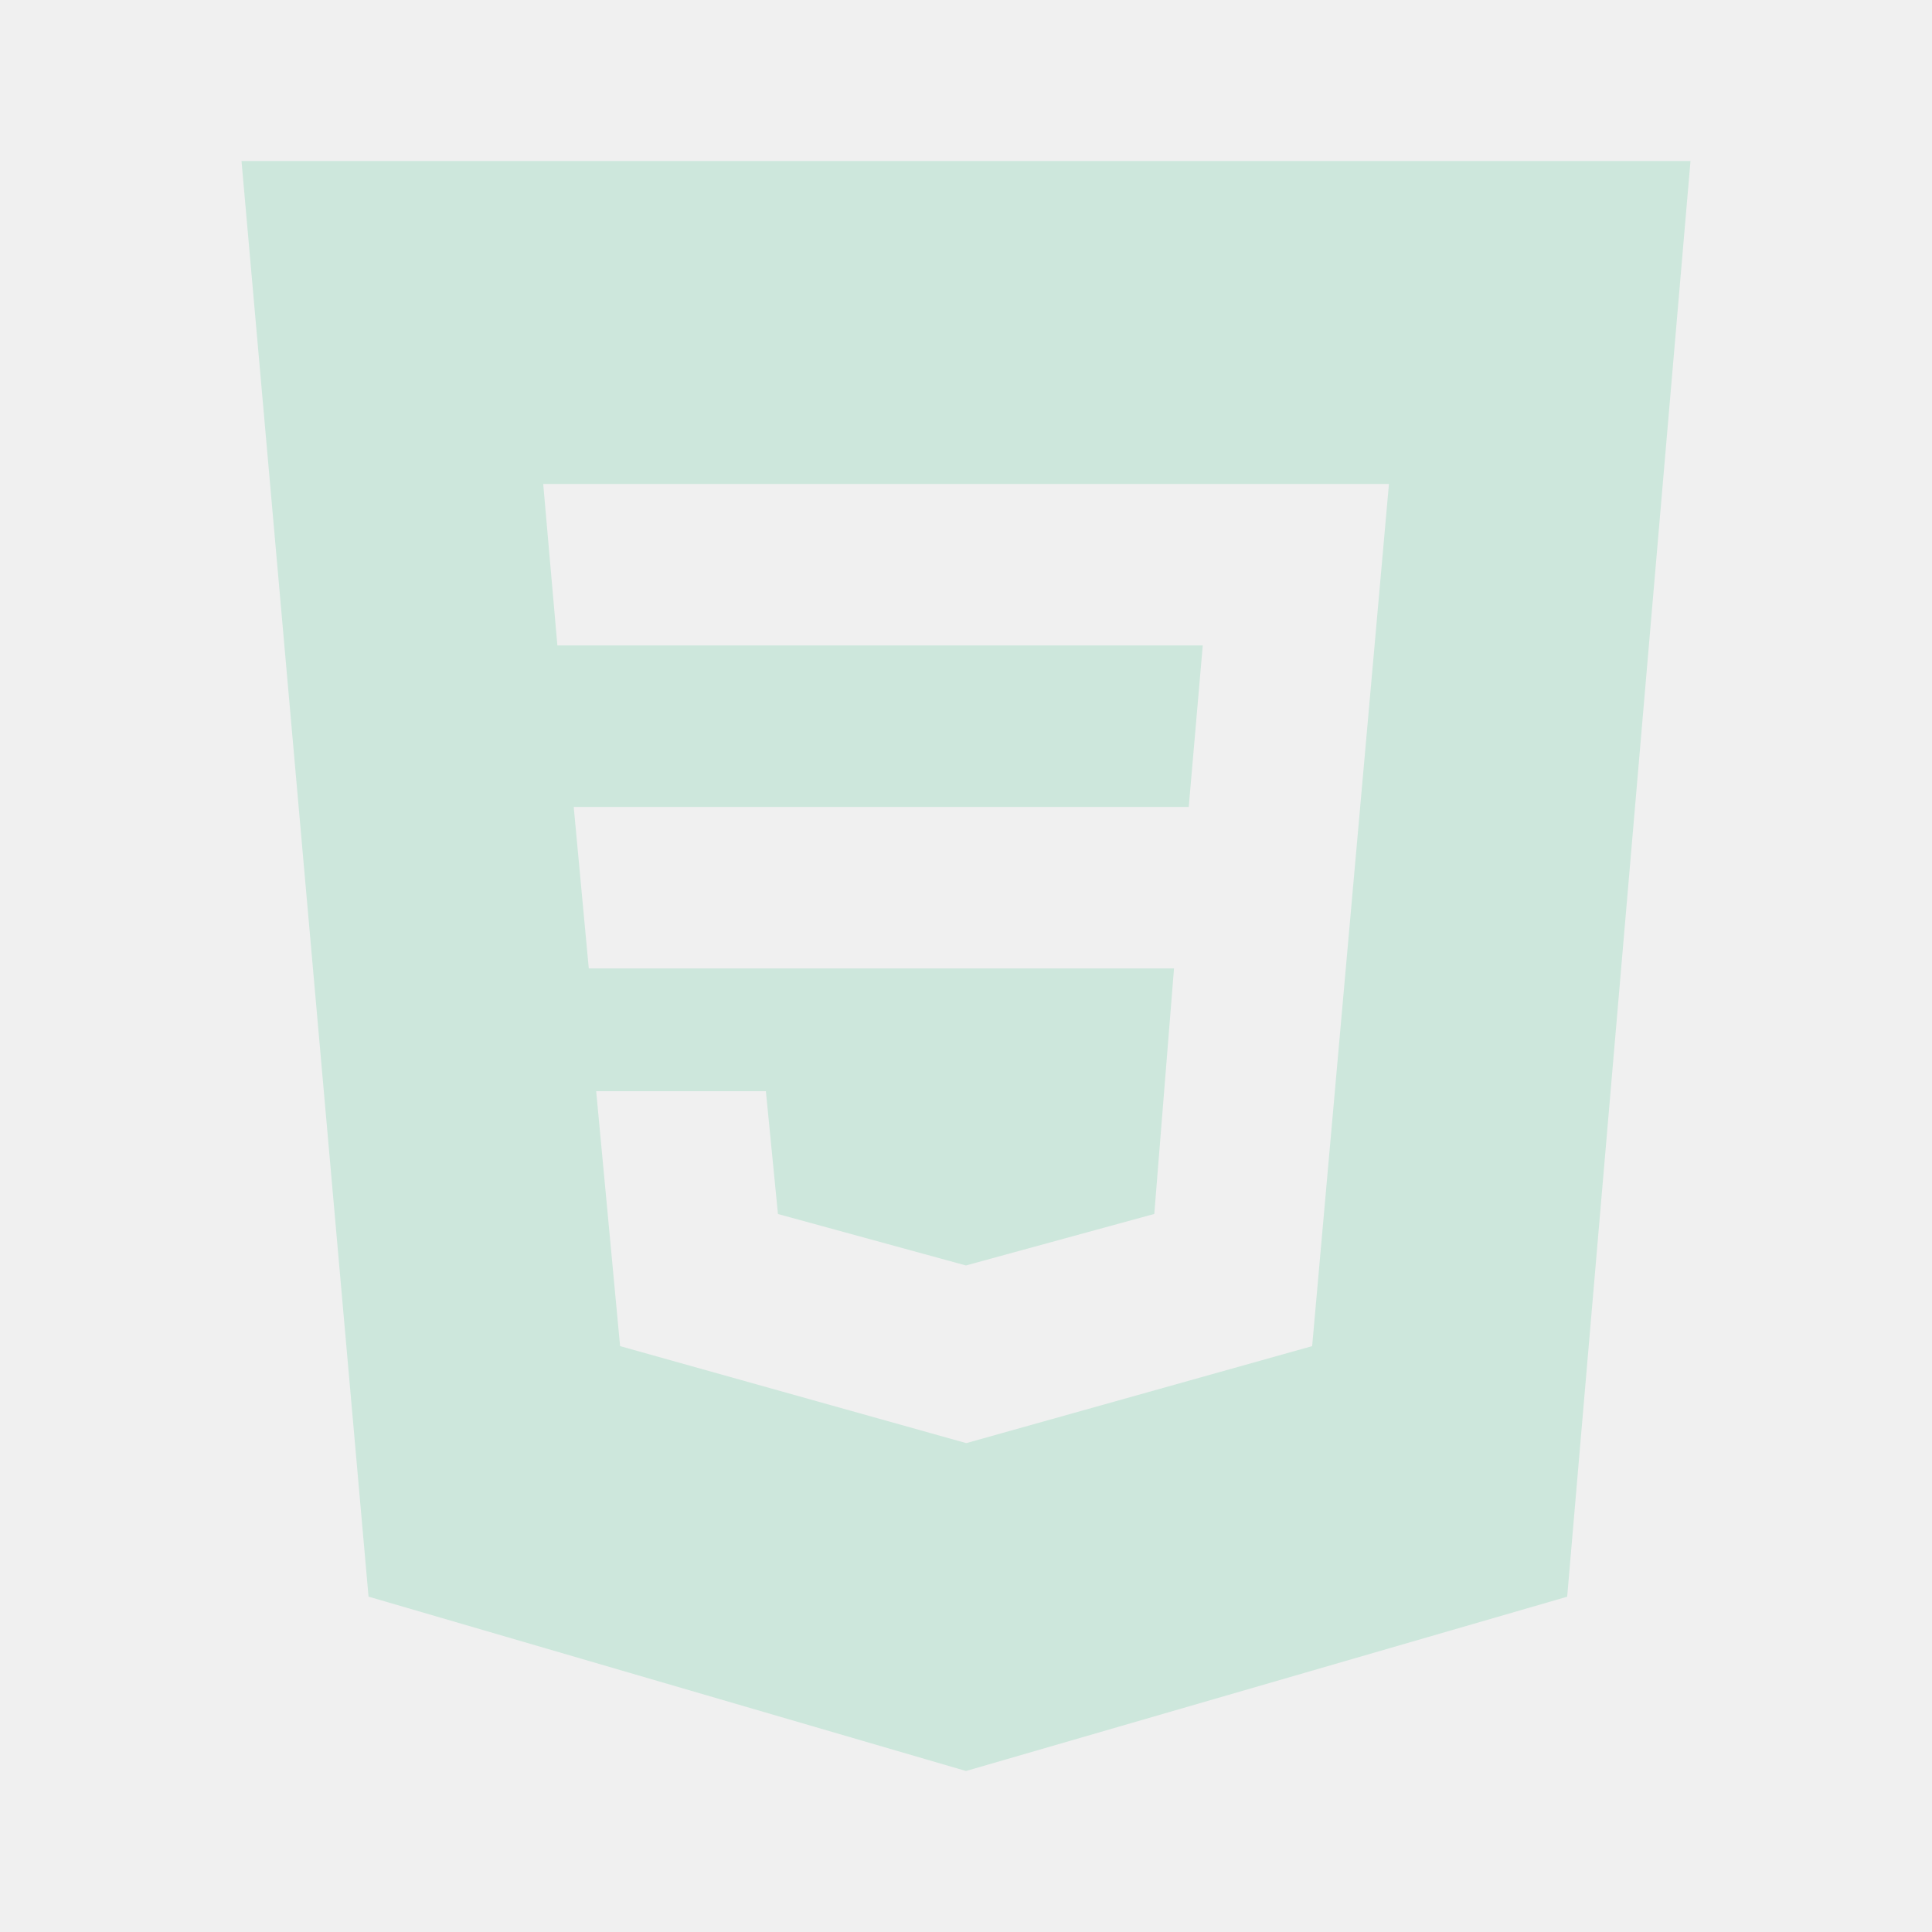
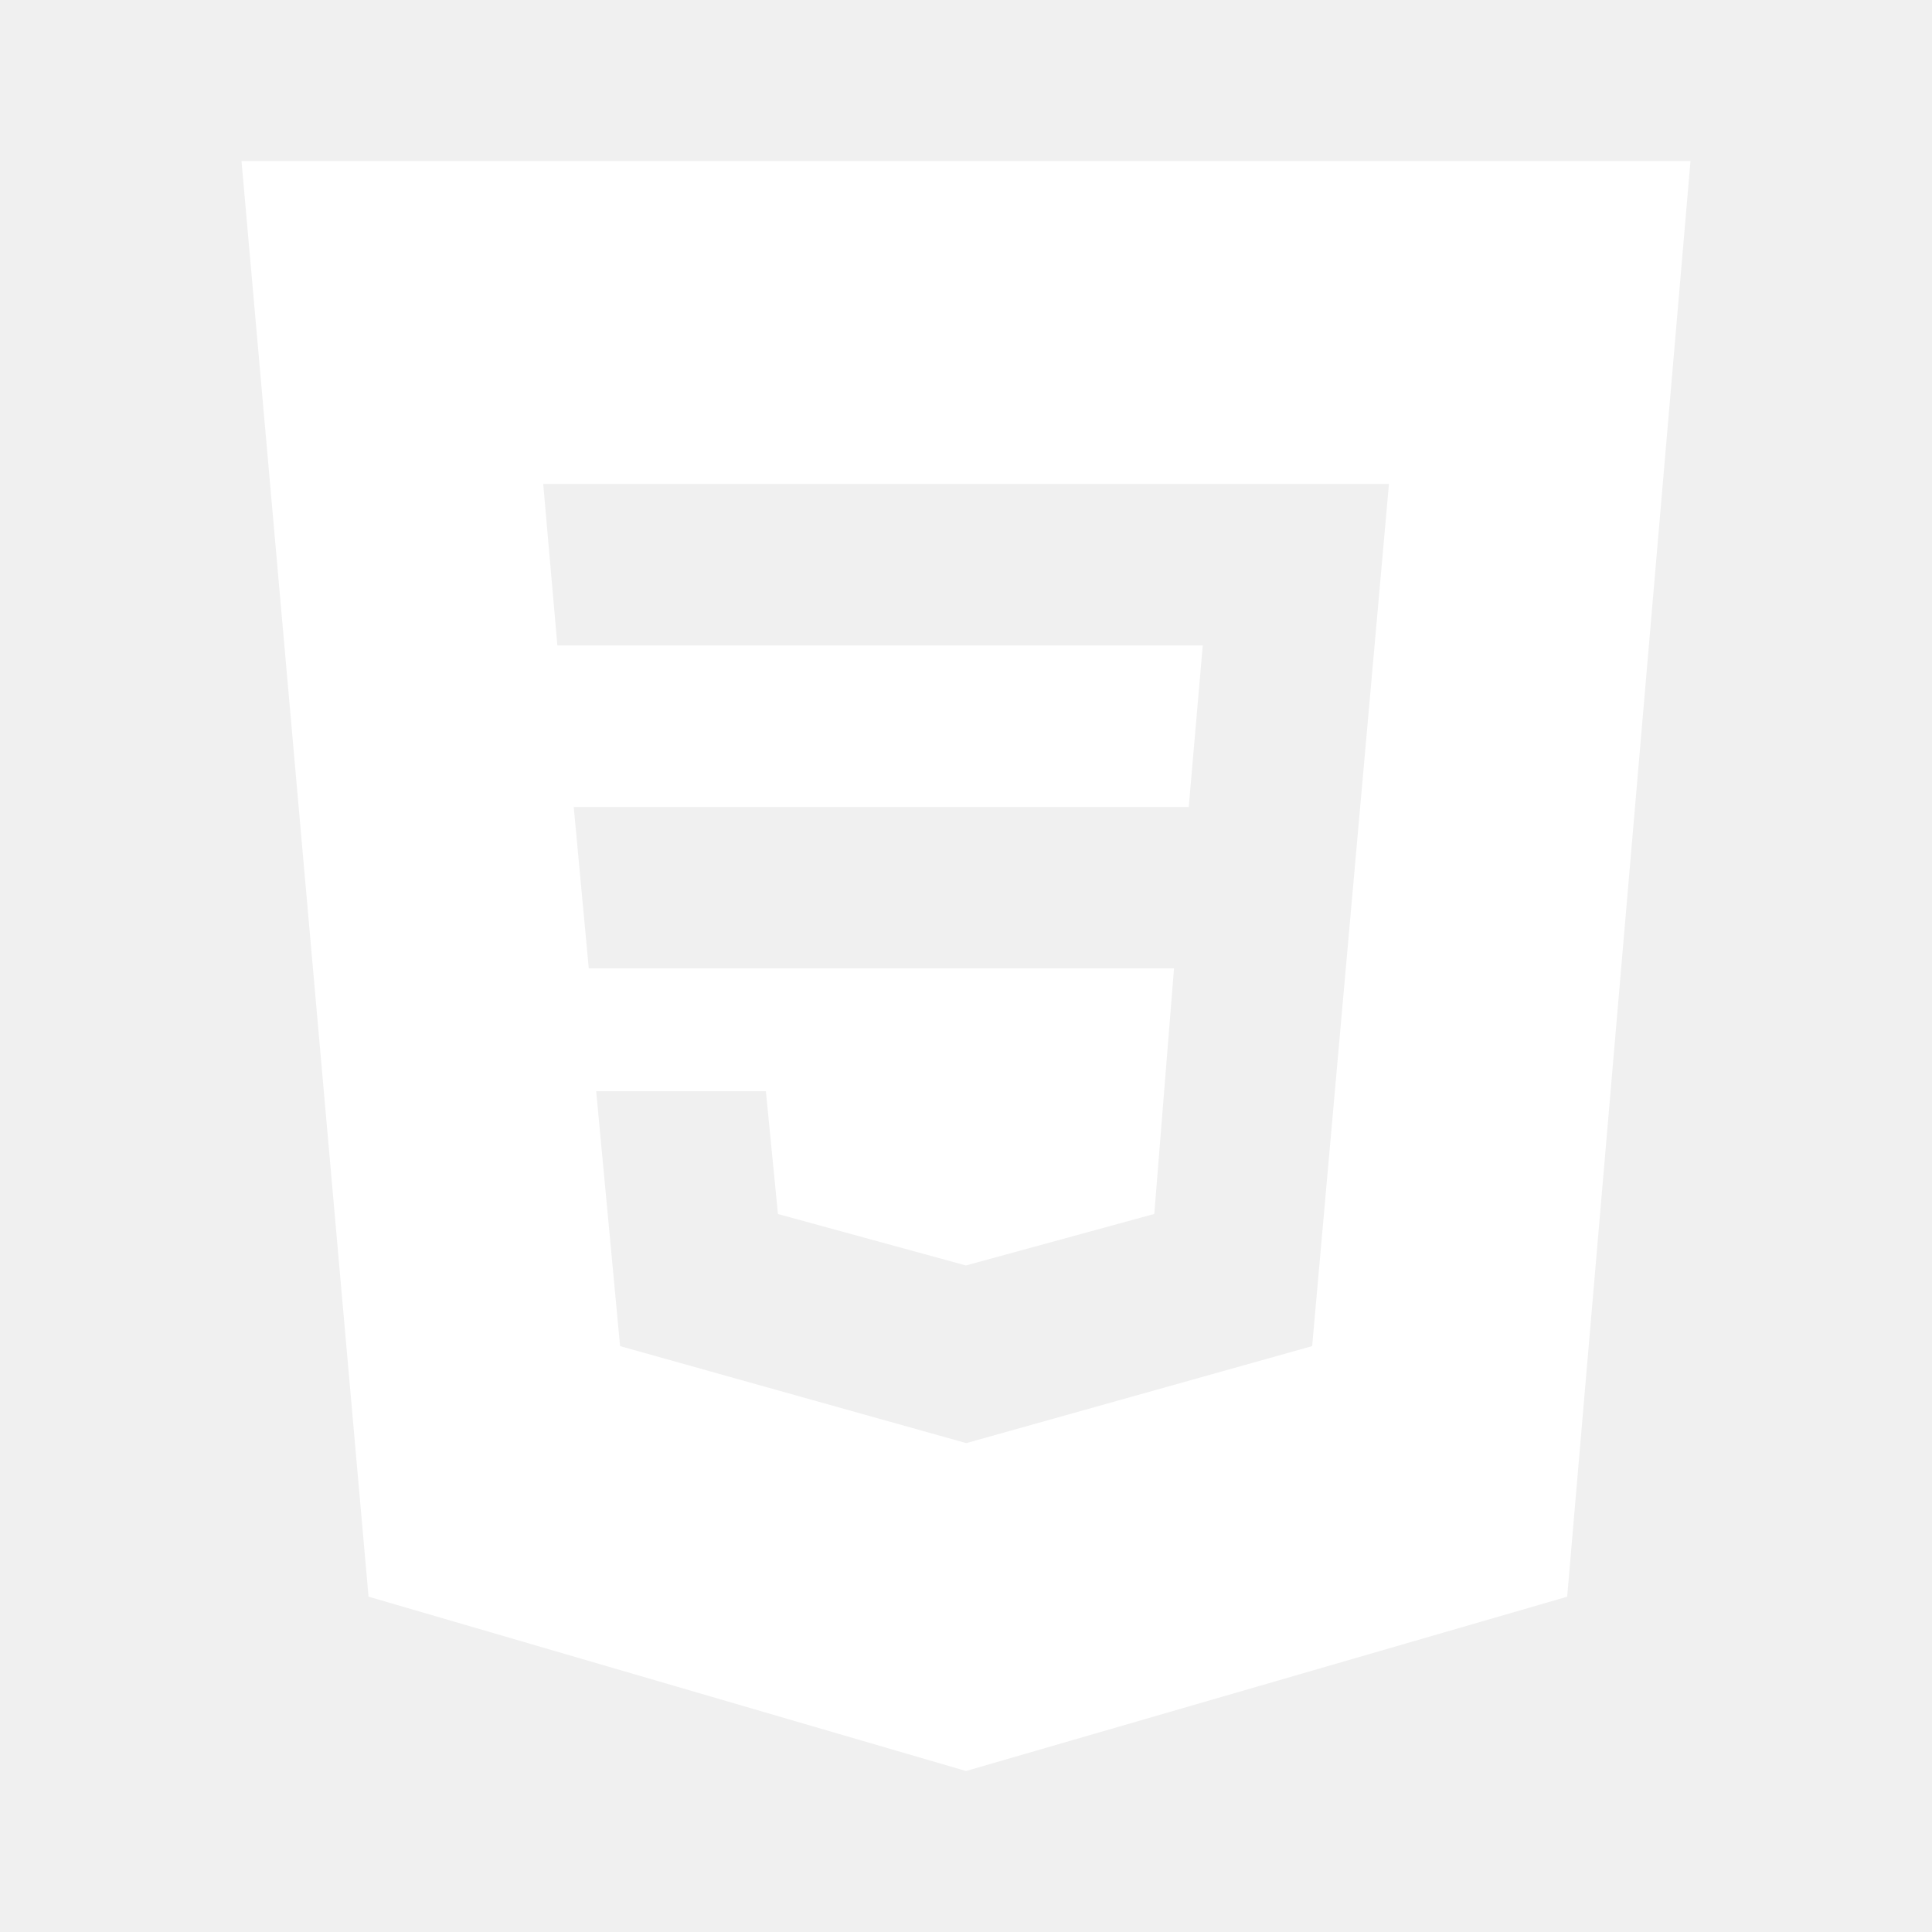
<svg xmlns="http://www.w3.org/2000/svg" width="1em" height="1em" viewBox="0 0 24 24">
-   <path fill="#cde7dc" d="m3 2l1.578 17.834L12 22l7.468-2.165L21 2zm13.3 14.722l-4.293 1.204H12l-4.297-1.204l-.297-3.167h2.108l.15 1.526l2.335.639l2.34-.64l.245-3.05h-7.27l-.187-2.006h7.64l.174-2.006H6.924l-.176-2.006h10.506z" />
+   <path fill="#fff" d="m3 2l1.578 17.834L12 22l7.468-2.165L21 2zm13.3 14.722l-4.293 1.204H12l-4.297-1.204l-.297-3.167h2.108l.15 1.526l2.335.639l2.34-.64l.245-3.05h-7.27l-.187-2.006h7.64l.174-2.006H6.924l-.176-2.006h10.506z" />
</svg>
